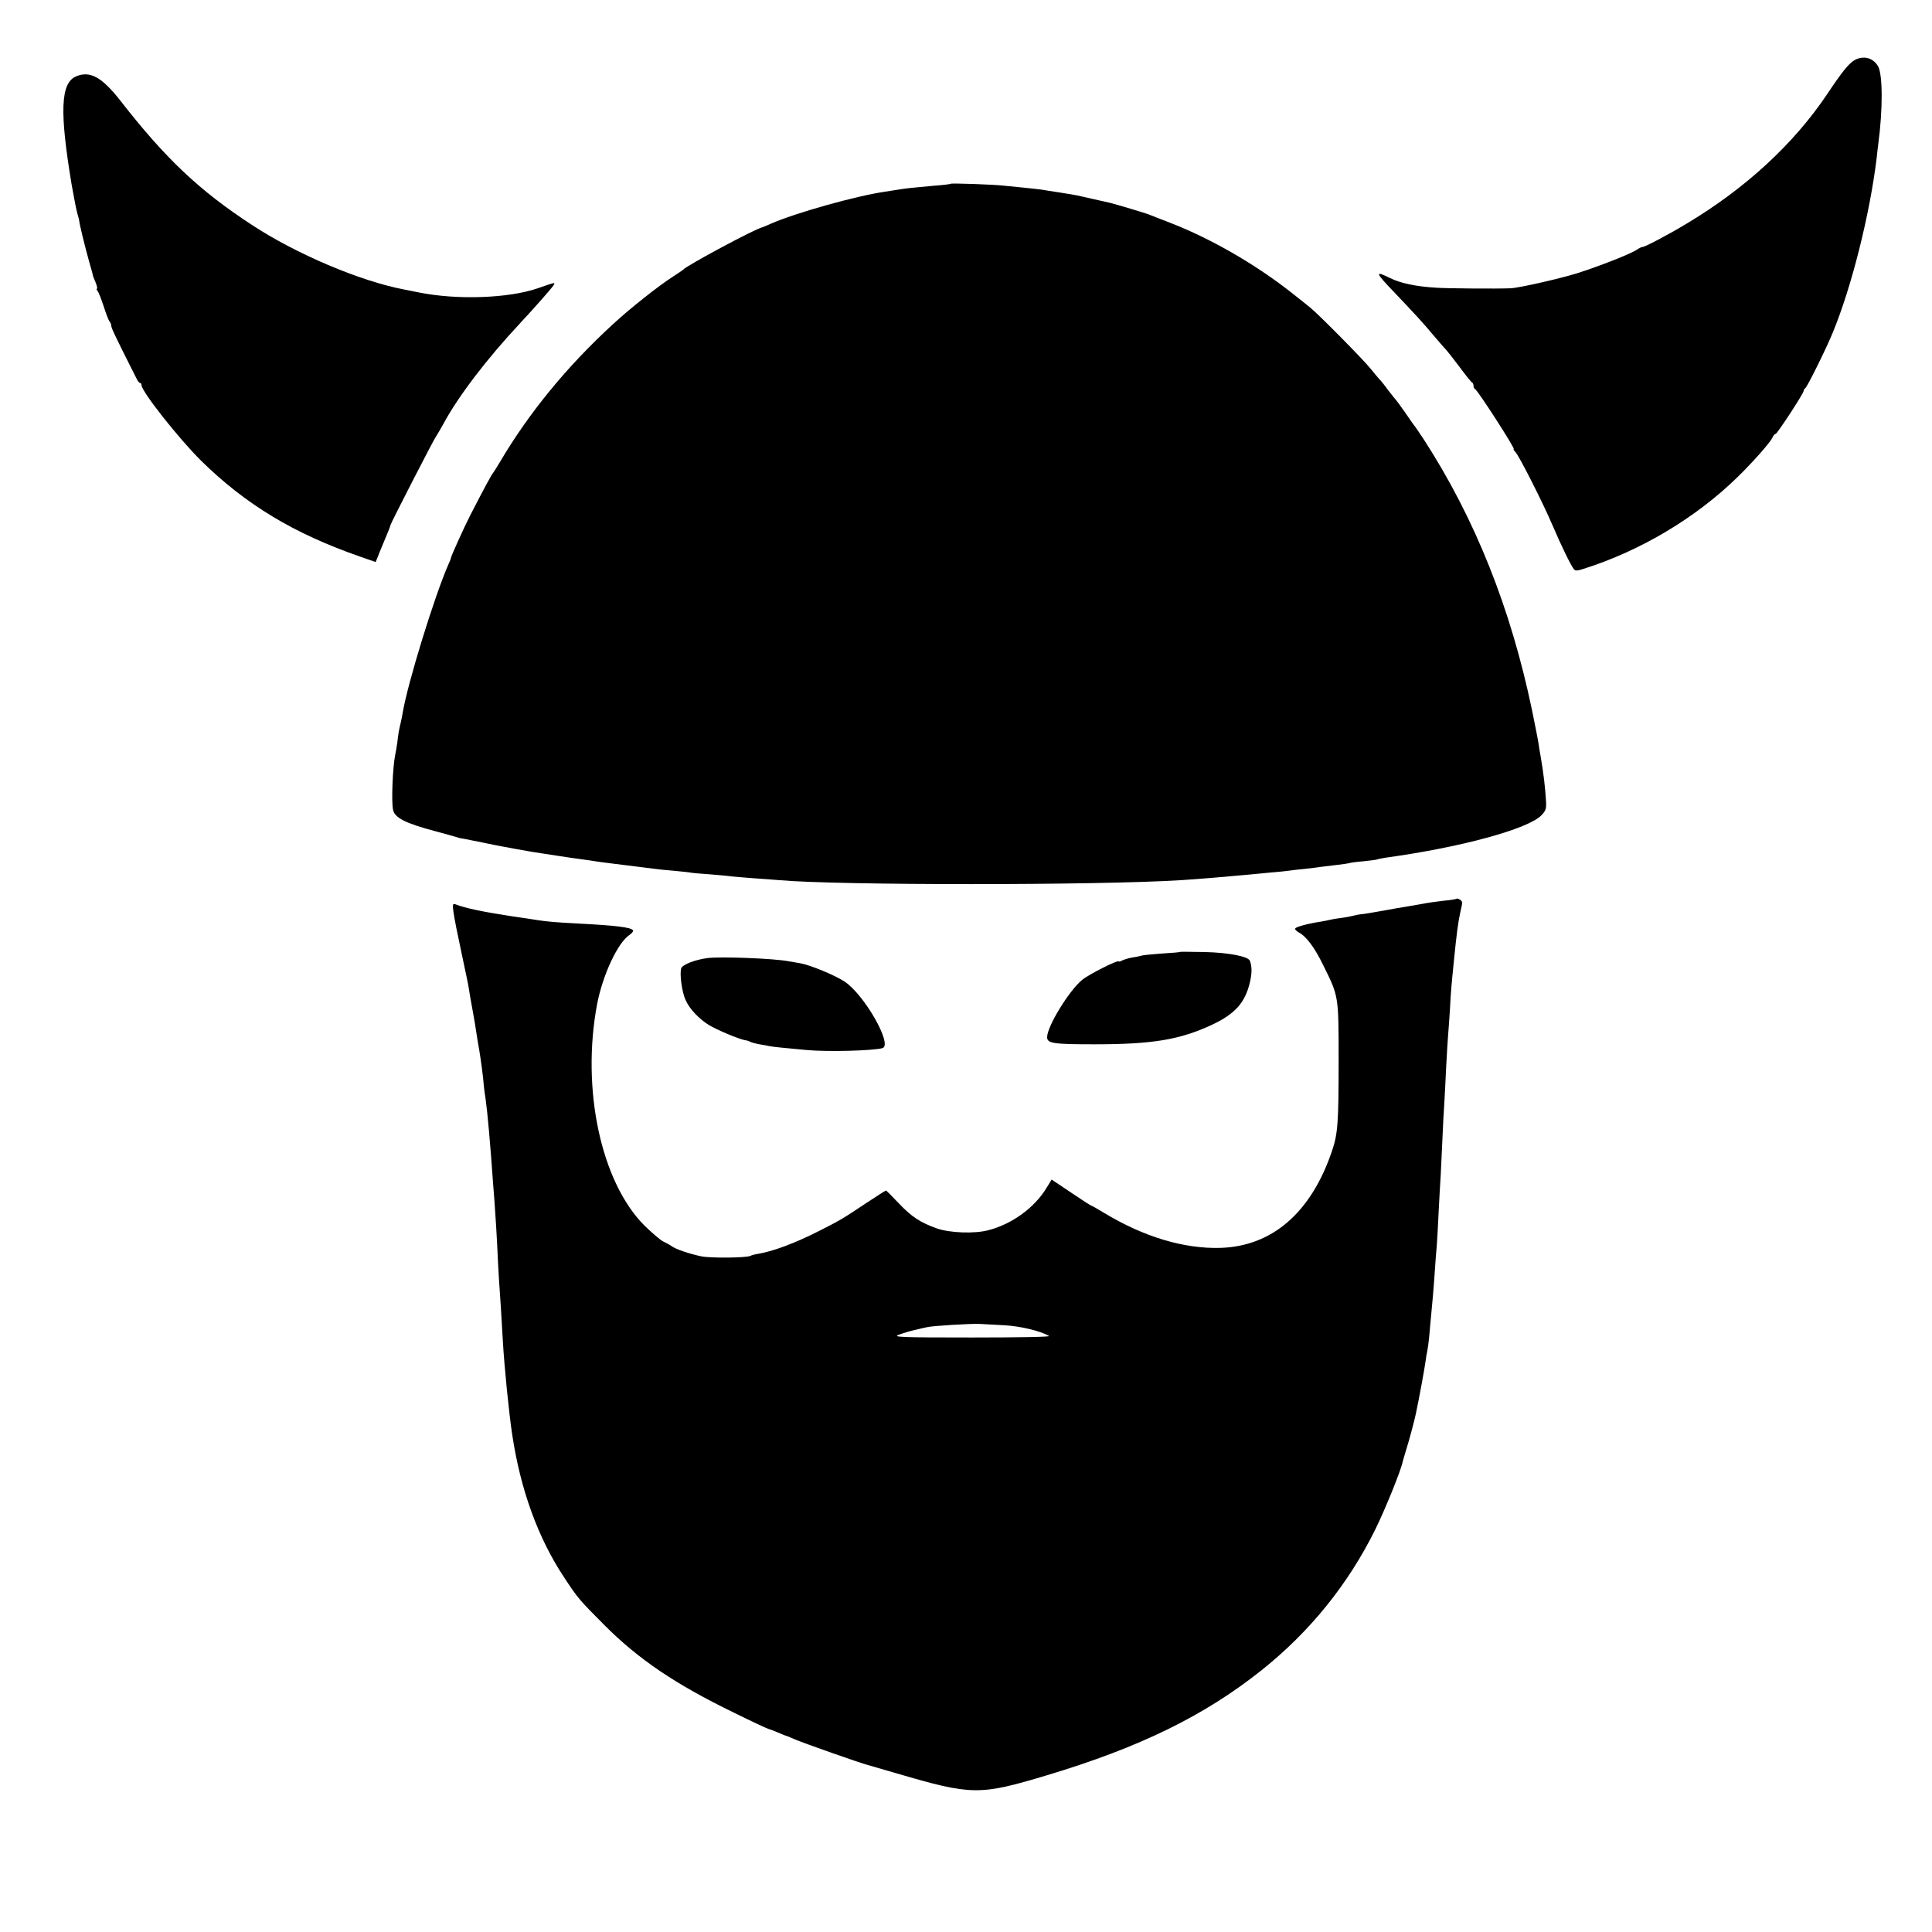
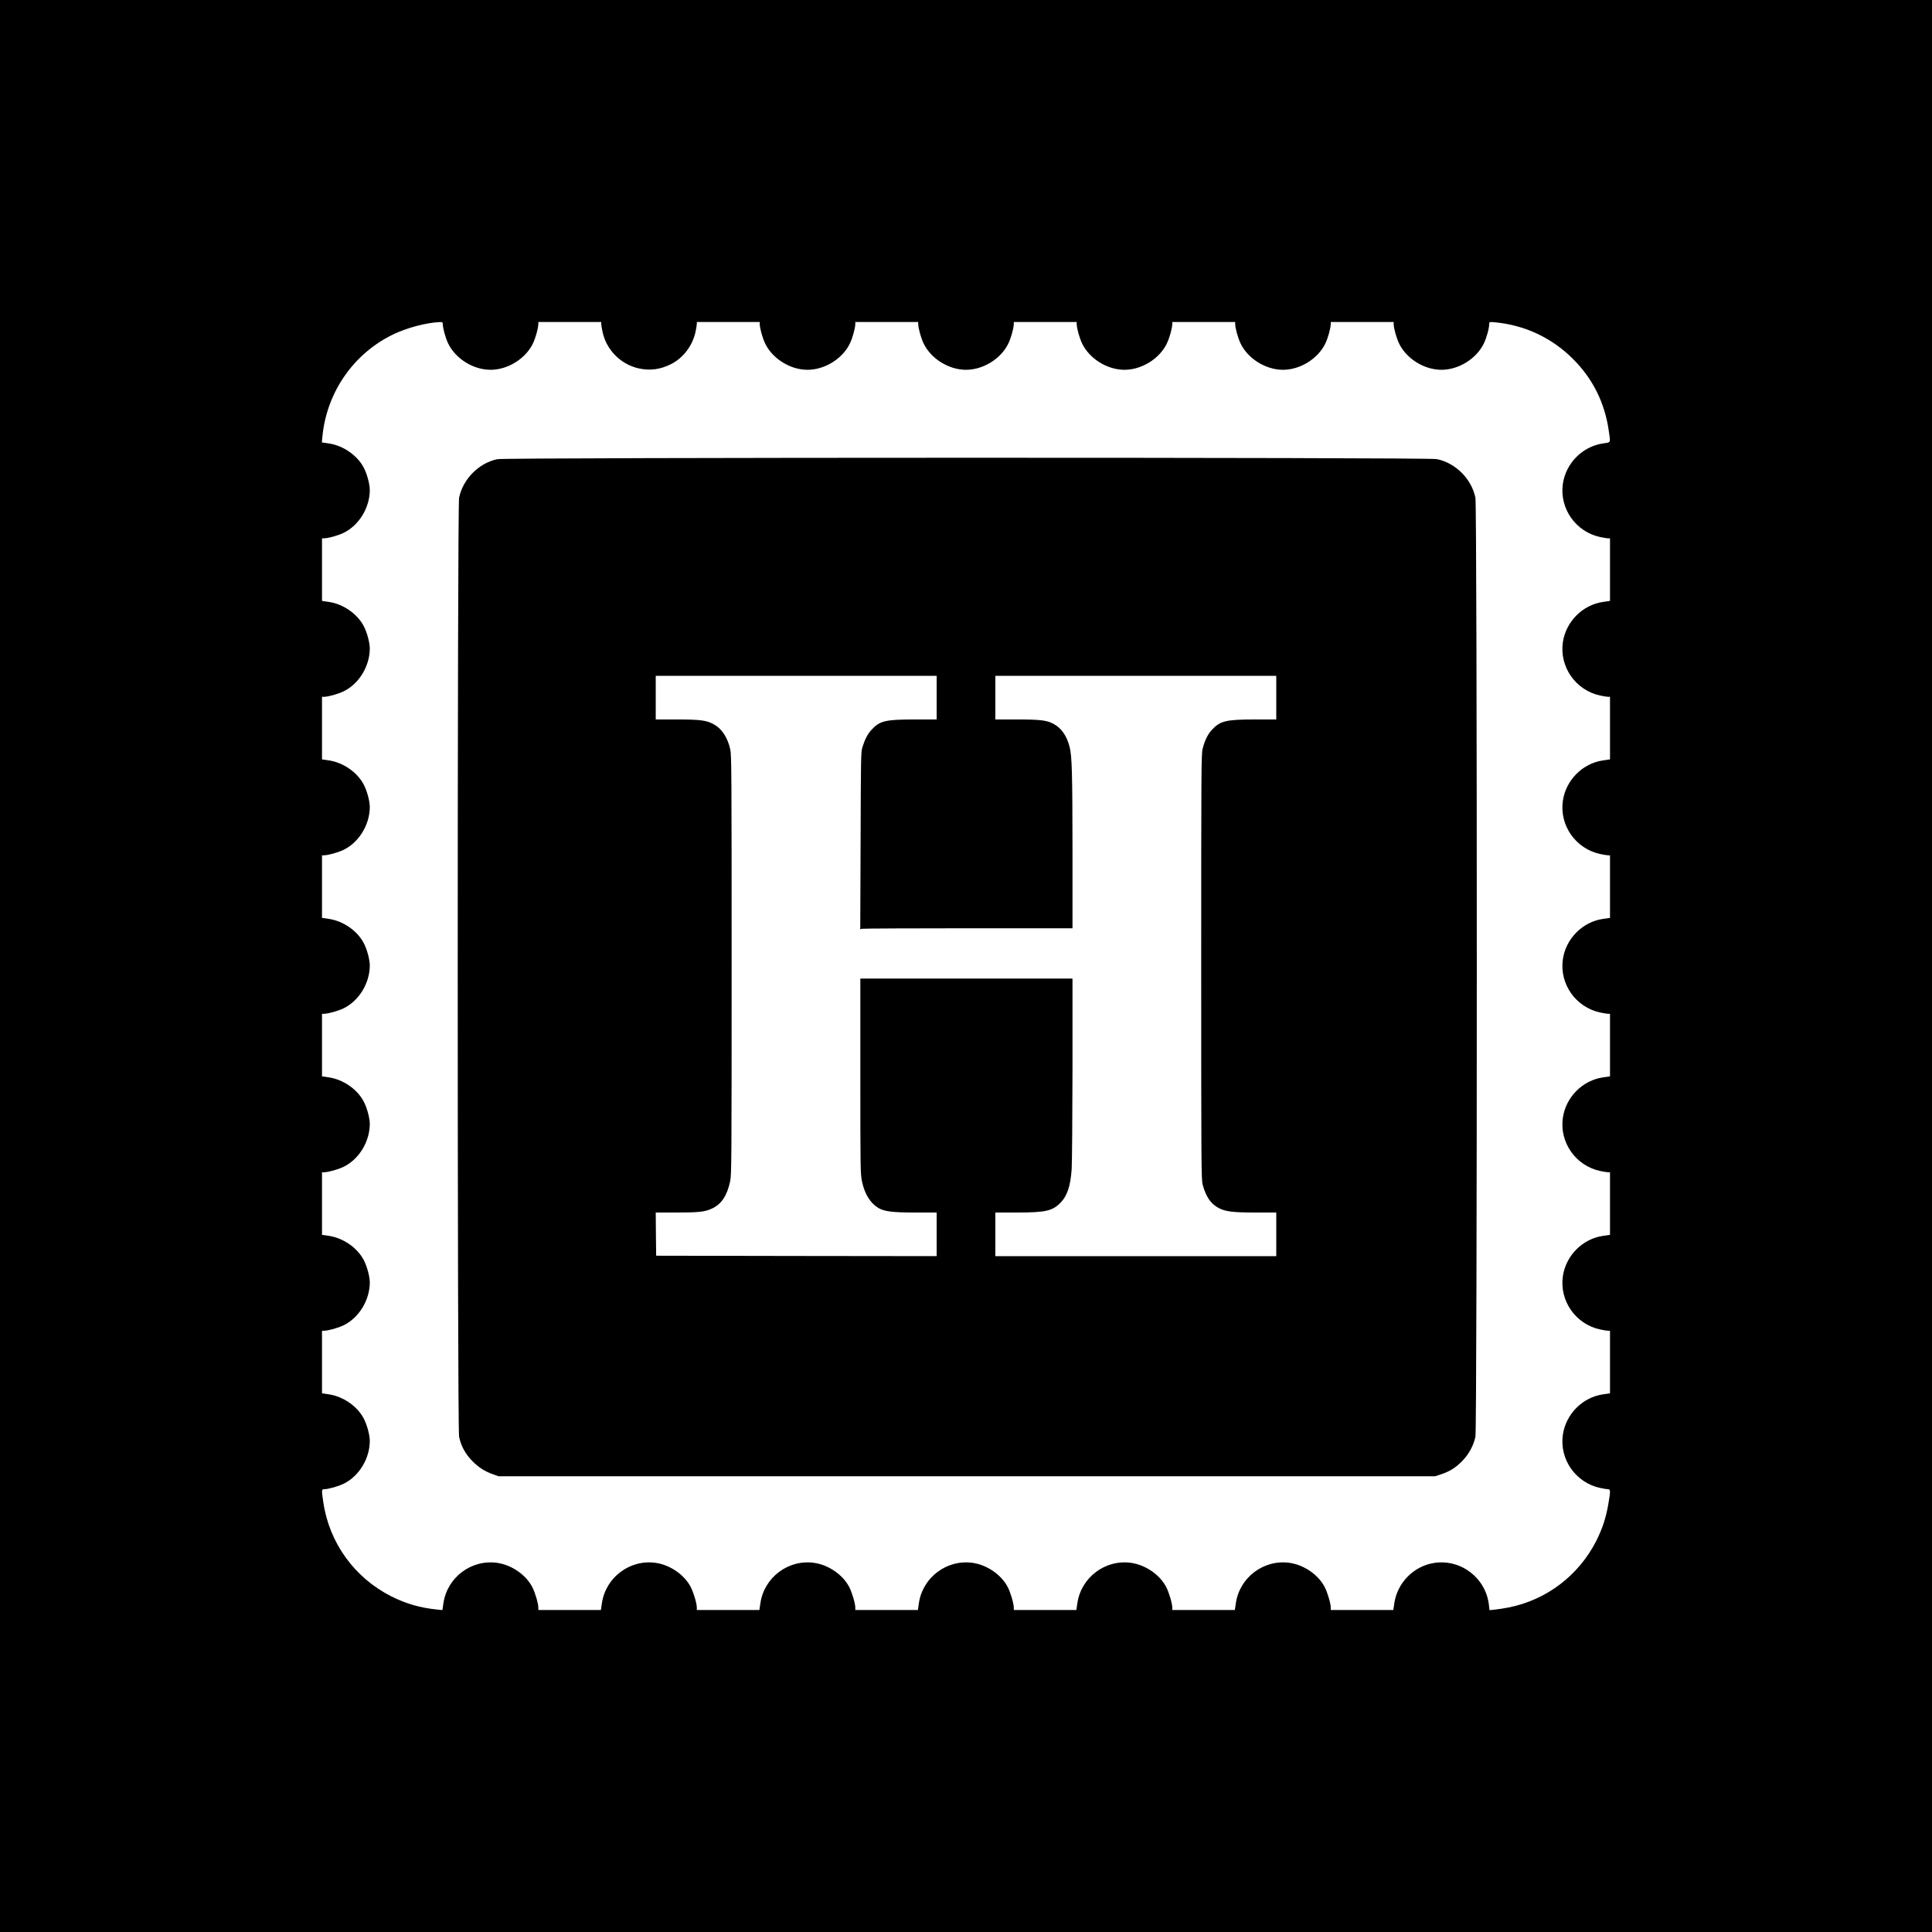
- <svg xmlns="http://www.w3.org/2000/svg" version="1.0" width="1024pt" height="1024pt" viewBox="0 0 1024 1024" preserveAspectRatio="xMidYMid meet">
-   <g transform="translate(0,1024) scale(0.1,-0.1)" fill="#000000" stroke="none">
-     <path d="M9831 9922 c-32 -18 -66 -60 -148 -183 -177 -263 -432 -498 -743 -684 -94 -57 -225 -126 -235 -124 -4 0 -17 -6 -30 -15 -33 -22 -201 -88 -318 -125 -94 -29 -310 -78 -352 -79 -76 -3 -333 -1 -392 3 -106 6 -191 24 -245 51 -82 41 -79 30 15 -68 114 -120 159 -168 217 -238 30 -35 61 -71 69 -79 7 -8 39 -49 70 -90 31 -42 59 -77 64 -79 4 -2 7 -10 7 -17 0 -7 3 -15 8 -17 14 -6 215 -318 205 -318 -3 0 1 -8 10 -17 21 -24 143 -264 196 -388 48 -112 98 -214 113 -232 7 -9 19 -9 51 2 304 96 596 271 817 487 80 78 172 182 184 208 5 11 12 20 17 20 8 0 149 215 149 229 0 5 4 11 8 13 9 4 109 205 146 295 101 245 197 630 233 928 2 22 6 54 8 70 25 185 24 371 -1 414 -27 45 -76 58 -123 33z" />
-     <path d="M403 9835 c-82 -35 -88 -186 -23 -575 11 -63 24 -130 29 -148 5 -18 10 -35 10 -37 2 -24 31 -141 53 -220 11 -38 20 -71 20 -72 -1 -2 5 -18 14 -38 8 -19 11 -35 8 -35 -4 0 -2 -6 3 -12 6 -7 20 -44 33 -83 12 -38 26 -74 31 -80 5 -5 9 -15 9 -23 0 -11 24 -61 134 -279 6 -13 14 -23 19 -23 4 0 7 -5 7 -11 0 -34 198 -284 316 -401 236 -232 491 -386 842 -508 l83 -29 11 27 c6 15 16 41 23 57 29 68 44 106 45 113 2 11 230 455 240 467 4 6 23 37 41 70 78 145 231 345 403 529 80 86 171 189 180 204 10 17 11 17 -84 -16 -154 -53 -426 -63 -630 -22 -30 6 -66 13 -80 16 -231 44 -571 188 -805 342 -279 182 -459 353 -695 656 -99 127 -163 163 -237 131z" />
-     <path d="M5039 9266 c-2 -2 -40 -7 -84 -10 -101 -9 -162 -15 -194 -21 -13 -2 -45 -7 -70 -11 -153 -22 -477 -113 -606 -170 -22 -10 -42 -18 -45 -19 -34 -6 -399 -201 -420 -225 -3 -3 -25 -18 -50 -34 -80 -51 -230 -170 -323 -256 -243 -223 -445 -470 -598 -730 -18 -30 -35 -57 -38 -60 -5 -4 -55 -97 -118 -220 -29 -56 -103 -219 -103 -227 0 -3 -6 -19 -14 -36 -73 -166 -217 -633 -242 -787 -2 -14 -7 -36 -10 -50 -10 -41 -13 -60 -18 -104 -3 -22 -8 -52 -11 -65 -14 -69 -21 -247 -12 -292 8 -43 64 -72 222 -114 55 -15 107 -29 115 -32 8 -3 24 -7 35 -8 11 -2 56 -11 100 -20 44 -9 91 -19 105 -21 14 -2 48 -9 75 -14 28 -5 66 -12 85 -15 90 -14 219 -34 260 -39 25 -3 56 -8 70 -10 14 -3 86 -12 160 -21 74 -9 146 -18 160 -20 14 -2 58 -7 99 -10 41 -4 82 -8 91 -10 9 -2 55 -6 101 -9 46 -4 98 -8 114 -11 17 -2 71 -6 120 -10 50 -3 110 -8 135 -10 311 -28 1691 -28 2130 0 72 4 283 22 355 29 22 2 74 7 115 11 41 3 86 8 100 10 14 2 53 7 88 10 35 4 71 8 80 10 9 1 46 6 82 10 36 4 68 9 71 10 3 2 37 7 75 10 38 4 71 8 74 10 3 2 26 6 50 10 399 55 751 152 820 224 23 24 27 35 24 77 -4 70 -13 147 -29 239 -3 17 -8 44 -10 61 -2 16 -18 97 -35 180 -113 542 -302 1015 -573 1434 -20 30 -40 60 -44 65 -5 6 -29 39 -53 75 -25 36 -48 67 -51 70 -3 3 -23 28 -44 55 -20 28 -40 52 -44 55 -3 3 -24 28 -46 55 -37 47 -280 293 -321 325 -10 9 -50 40 -89 71 -195 155 -433 293 -655 379 -47 18 -94 36 -105 41 -21 9 -183 57 -212 64 -33 7 -158 36 -173 39 -8 2 -51 9 -95 16 -44 7 -87 13 -95 15 -8 1 -49 6 -90 10 -41 4 -91 9 -110 11 -49 6 -277 14 -281 10z" />
-     <path d="M7718 5476 c-1 -2 -31 -7 -66 -10 -34 -4 -86 -11 -115 -17 -29 -5 -68 -12 -87 -15 -19 -3 -73 -12 -120 -21 -47 -8 -96 -17 -110 -18 -14 -1 -34 -5 -45 -8 -11 -3 -40 -9 -65 -12 -25 -3 -52 -8 -60 -10 -8 -2 -31 -7 -50 -10 -66 -10 -130 -27 -135 -36 -3 -4 5 -13 17 -20 41 -21 85 -79 133 -178 80 -162 80 -158 80 -496 0 -337 -4 -393 -35 -485 -110 -326 -316 -505 -590 -514 -193 -6 -408 58 -619 186 -34 21 -65 38 -67 38 -3 0 -51 31 -107 69 l-103 69 -29 -47 c-63 -103 -182 -189 -305 -221 -73 -20 -206 -15 -274 9 -88 31 -135 62 -204 135 -34 36 -64 66 -66 66 -3 0 -54 -33 -113 -72 -112 -75 -134 -88 -243 -143 -126 -64 -242 -107 -319 -120 -19 -3 -38 -8 -43 -11 -18 -11 -210 -13 -260 -3 -63 13 -137 38 -158 54 -8 6 -28 17 -45 25 -16 8 -61 47 -100 85 -230 231 -335 724 -250 1174 30 155 110 326 172 366 13 9 21 20 18 24 -9 16 -94 26 -290 36 -129 7 -160 10 -215 18 -19 3 -82 13 -140 21 -149 23 -243 42 -296 63 -14 5 -16 0 -11 -38 5 -37 22 -121 43 -219 24 -112 36 -169 39 -190 2 -14 10 -63 19 -110 9 -47 18 -103 21 -125 3 -22 10 -62 15 -90 8 -48 21 -141 25 -196 2 -15 5 -44 9 -65 10 -71 25 -240 40 -454 4 -47 9 -114 11 -150 3 -36 7 -111 10 -166 2 -56 7 -135 9 -175 6 -81 16 -239 21 -334 8 -141 33 -389 50 -500 44 -292 137 -547 274 -754 75 -114 79 -118 216 -256 180 -180 375 -312 684 -462 95 -47 179 -86 185 -87 6 -1 28 -10 50 -19 21 -9 40 -17 43 -17 2 0 23 -9 46 -19 38 -17 350 -127 387 -136 8 -2 78 -23 155 -45 397 -116 435 -117 795 -9 492 148 833 315 1136 556 256 204 460 456 604 748 53 108 135 310 145 359 3 11 11 40 19 65 13 41 43 151 51 191 18 85 45 234 50 270 3 25 8 52 10 60 2 8 7 42 10 75 3 33 7 83 10 110 6 62 13 136 20 240 3 44 7 103 10 130 2 28 7 109 10 180 4 72 8 159 11 195 2 36 6 121 9 190 3 69 7 154 10 190 2 36 7 124 10 195 4 72 8 146 10 165 2 19 6 82 10 140 5 98 8 127 20 248 17 170 23 210 35 267 5 22 10 45 10 51 0 11 -24 26 -32 20z m-2396 -2260 c88 -5 192 -30 238 -57 9 -5 -162 -8 -410 -8 -386 0 -421 2 -385 15 22 8 60 20 85 25 25 6 54 13 65 15 28 7 233 19 275 17 19 -1 79 -4 132 -7z" />
-     <path d="M6257 5195 c-1 -2 -47 -6 -101 -9 -55 -4 -102 -9 -105 -11 -3 -1 -23 -6 -44 -9 -21 -3 -47 -11 -58 -16 -10 -6 -19 -8 -19 -6 0 12 -157 -67 -195 -98 -69 -57 -185 -246 -185 -303 0 -33 31 -38 250 -38 310 0 453 24 625 104 122 58 175 117 200 226 11 46 11 82 0 112 -8 24 -113 44 -240 47 -69 1 -126 2 -128 1z" />
-     <path d="M3750 5162 c-64 -8 -131 -34 -139 -53 -10 -29 3 -129 24 -172 21 -46 70 -97 121 -129 40 -25 161 -76 192 -81 9 -1 22 -5 27 -8 6 -4 26 -9 45 -13 19 -3 46 -8 60 -11 22 -4 70 -9 191 -20 115 -11 361 -4 407 10 54 18 -96 282 -201 352 -51 34 -184 89 -238 98 -19 3 -45 8 -59 10 -75 15 -359 26 -430 17z" />
+ <svg xmlns="http://www.w3.org/2000/svg" version="1.0" width="2304pt" height="2304pt" viewBox="0 0 2304 2304" preserveAspectRatio="xMidYMid meet">
+   <g transform="translate(0,2304) scale(0.1,-0.1)" fill="#000000" stroke="none">
+     <path d="M0 11520 l0 -11520 11520 0 11520 0 0 11520 0 11520 -11520 0 -11520 0 0 -11520z m5280 7658 c1 -54 33 -169 66 -237 89 -181 300 -311 504 -311 204 0 415 130 504 311 33 68 65 183 66 237 l0 22 375 0 375 0 0 -22 c0 -13 7 -54 15 -93 46 -220 220 -394 440 -440 130 -27 248 -11 374 51 147 72 261 222 296 389 8 39 15 80 15 93 l0 22 375 0 375 0 0 -22 c1 -54 33 -169 66 -237 89 -181 300 -311 504 -311 204 0 415 130 504 311 33 68 65 183 66 237 l0 22 375 0 375 0 0 -22 c1 -54 33 -169 66 -237 89 -181 300 -311 504 -311 204 0 415 130 504 311 33 68 65 183 66 237 l0 22 375 0 375 0 0 -22 c1 -54 33 -169 66 -237 89 -181 300 -311 504 -311 204 0 415 130 504 311 33 68 65 183 66 237 l0 22 375 0 375 0 0 -22 c1 -54 33 -169 66 -237 89 -181 300 -311 504 -311 204 0 415 130 504 311 33 68 65 183 66 237 l0 22 375 0 375 0 0 -22 c1 -54 33 -169 66 -237 89 -181 300 -311 504 -311 204 0 415 130 504 311 34 69 65 183 66 238 0 23 1 23 73 17 356 -35 674 -185 927 -438 235 -235 377 -520 425 -853 22 -152 28 -139 -67 -153 -245 -35 -444 -235 -480 -481 -43 -294 153 -574 447 -636 39 -8 80 -15 93 -15 l22 0 0 -373 0 -373 -82 -12 c-245 -35 -444 -235 -480 -481 -43 -294 153 -574 447 -636 39 -8 80 -15 93 -15 l22 0 0 -373 0 -373 -82 -12 c-245 -35 -444 -235 -480 -481 -43 -294 153 -574 447 -636 39 -8 80 -15 93 -15 l22 0 0 -373 0 -373 -82 -12 c-245 -35 -444 -235 -480 -481 -43 -294 153 -574 447 -636 39 -8 80 -15 93 -15 l22 0 0 -373 0 -373 -82 -12 c-245 -35 -444 -235 -480 -481 -43 -294 153 -574 447 -636 39 -8 80 -15 93 -15 l22 0 0 -373 0 -373 -82 -12 c-245 -35 -444 -235 -480 -481 -43 -294 153 -574 447 -636 39 -8 80 -15 93 -15 l22 0 0 -373 0 -373 -82 -12 c-245 -35 -444 -235 -480 -481 -43 -294 153 -574 447 -636 39 -8 80 -15 93 -15 28 0 29 -20 2 -177 -28 -165 -71 -294 -145 -441 -209 -410 -591 -701 -1040 -791 -55 -11 -130 -23 -166 -26 l-66 -7 -7 62 c-36 320 -331 548 -648 502 -245 -35 -444 -235 -480 -481 l-12 -81 -373 0 -373 0 0 28 c0 50 -39 181 -72 245 -77 148 -246 264 -417 289 -308 45 -598 -172 -643 -481 l-12 -81 -373 0 -373 0 0 28 c0 50 -39 181 -72 245 -77 148 -246 264 -417 289 -308 45 -598 -172 -643 -481 l-12 -81 -373 0 -373 0 0 28 c0 50 -39 181 -72 245 -77 148 -246 264 -417 289 -308 45 -598 -172 -643 -481 l-12 -81 -373 0 -373 0 0 28 c0 50 -39 181 -72 245 -77 148 -246 264 -417 289 -308 45 -598 -172 -643 -481 l-12 -81 -373 0 -373 0 0 28 c0 50 -39 181 -72 245 -77 148 -246 264 -417 289 -308 45 -598 -172 -643 -481 l-12 -81 -373 0 -373 0 0 28 c0 50 -39 181 -72 245 -77 148 -246 264 -417 289 -308 45 -598 -172 -643 -481 l-12 -82 -61 6 c-207 21 -377 71 -553 160 -436 222 -735 636 -806 1118 -22 144 -21 157 7 157 53 1 168 33 236 66 183 90 310 299 311 510 0 70 -33 193 -72 267 -77 148 -246 264 -417 289 l-81 12 0 373 0 373 23 0 c53 1 168 33 236 66 183 90 310 299 311 510 0 70 -33 193 -72 267 -77 148 -246 264 -417 289 l-81 12 0 373 0 373 23 0 c53 1 168 33 236 66 183 90 310 299 311 510 0 70 -33 193 -72 267 -77 148 -246 264 -417 289 l-81 12 0 373 0 373 23 0 c53 1 168 33 236 66 183 90 310 299 311 510 0 70 -33 193 -72 267 -77 148 -246 264 -417 289 l-81 12 0 373 0 373 23 0 c53 1 168 33 236 66 183 90 310 299 311 510 0 70 -33 193 -72 267 -77 148 -246 264 -417 289 l-81 12 0 373 0 373 23 0 c53 1 168 33 236 66 183 90 310 299 311 510 0 70 -33 193 -72 267 -77 148 -246 264 -417 289 l-81 12 0 373 0 373 23 0 c53 1 168 33 236 66 183 90 310 299 311 510 0 70 -33 193 -72 267 -78 148 -246 264 -418 289 l-82 12 7 71 c51 529 374 993 850 1220 162 77 390 137 548 144 32 1 37 -2 37 -21z" />
+     <path d="M5930 17564 c-221 -47 -408 -236 -455 -459 -22 -106 -22 -11094 0 -11200 23 -109 76 -207 159 -290 77 -77 144 -120 246 -157 l65 -23 5585 0 5585 0 70 23 c104 35 172 77 250 156 81 82 137 184 160 292 22 105 22 11094 0 11199 -47 225 -235 413 -460 460 -103 22 -11105 21 -11205 -1z m5240 -2844 l0 -260 -257 0 c-353 0 -419 -16 -516 -119 -50 -53 -83 -117 -114 -217 -16 -55 -17 -139 -20 -1113 l-4 -1053 23 6 c13 3 582 6 1266 6 l1242 0 0 928 c-1 930 -6 1126 -35 1237 -34 133 -101 227 -196 275 -79 41 -157 50 -431 50 l-258 0 0 260 0 260 1675 0 1675 0 0 -260 0 -260 -252 0 c-349 0 -417 -17 -517 -125 -48 -52 -84 -125 -109 -224 -16 -61 -17 -244 -17 -2601 0 -2406 1 -2538 18 -2600 39 -142 95 -224 186 -274 83 -45 174 -56 447 -56 l244 0 0 -260 0 -260 -1675 0 -1675 0 0 260 0 260 249 0 c346 0 430 18 525 114 82 81 122 200 136 401 5 72 9 613 10 1203 l0 1072 -1265 0 -1265 0 0 -1162 c0 -1098 1 -1168 19 -1254 32 -153 99 -262 197 -320 71 -42 170 -54 445 -54 l249 0 0 -260 0 -260 -1672 2 -1673 3 -3 258 -2 257 242 0 c277 0 348 8 434 50 109 53 175 152 211 321 17 80 18 208 18 2584 0 2304 -1 2506 -17 2572 -33 142 -101 244 -197 296 -86 47 -159 57 -438 57 l-253 0 0 260 0 260 1675 0 1675 0 0 -260z" />
  </g>
</svg>
